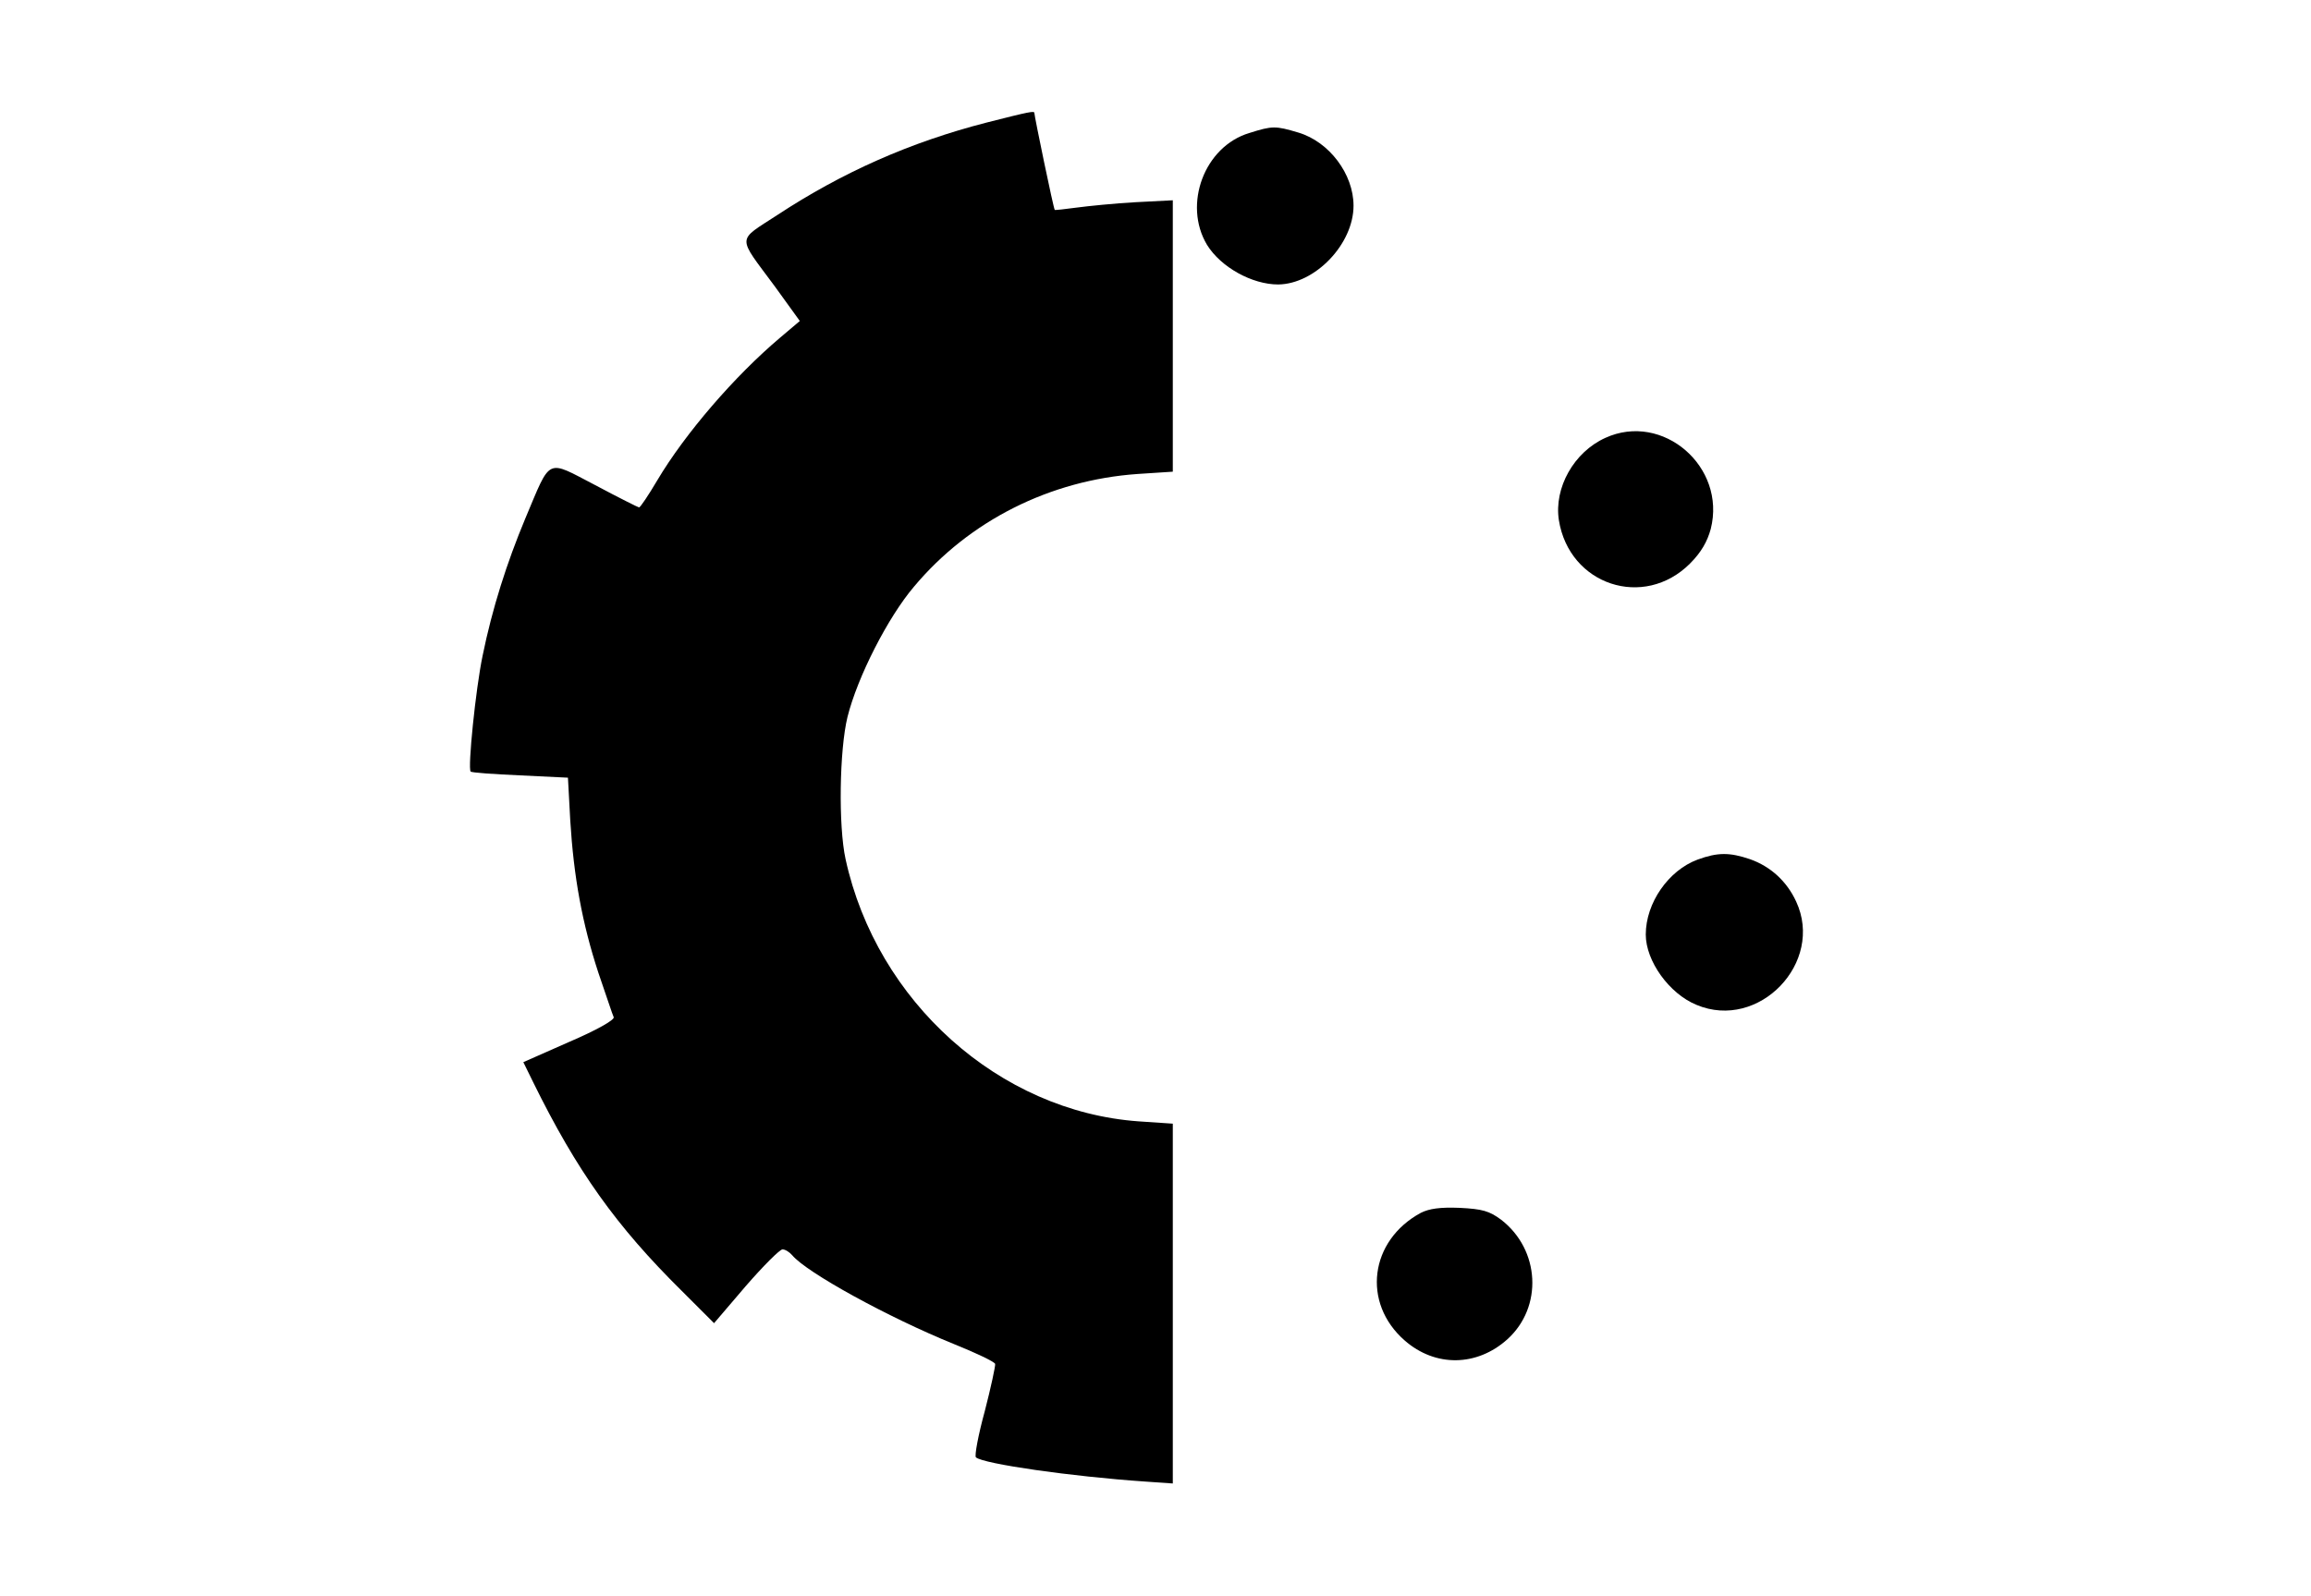
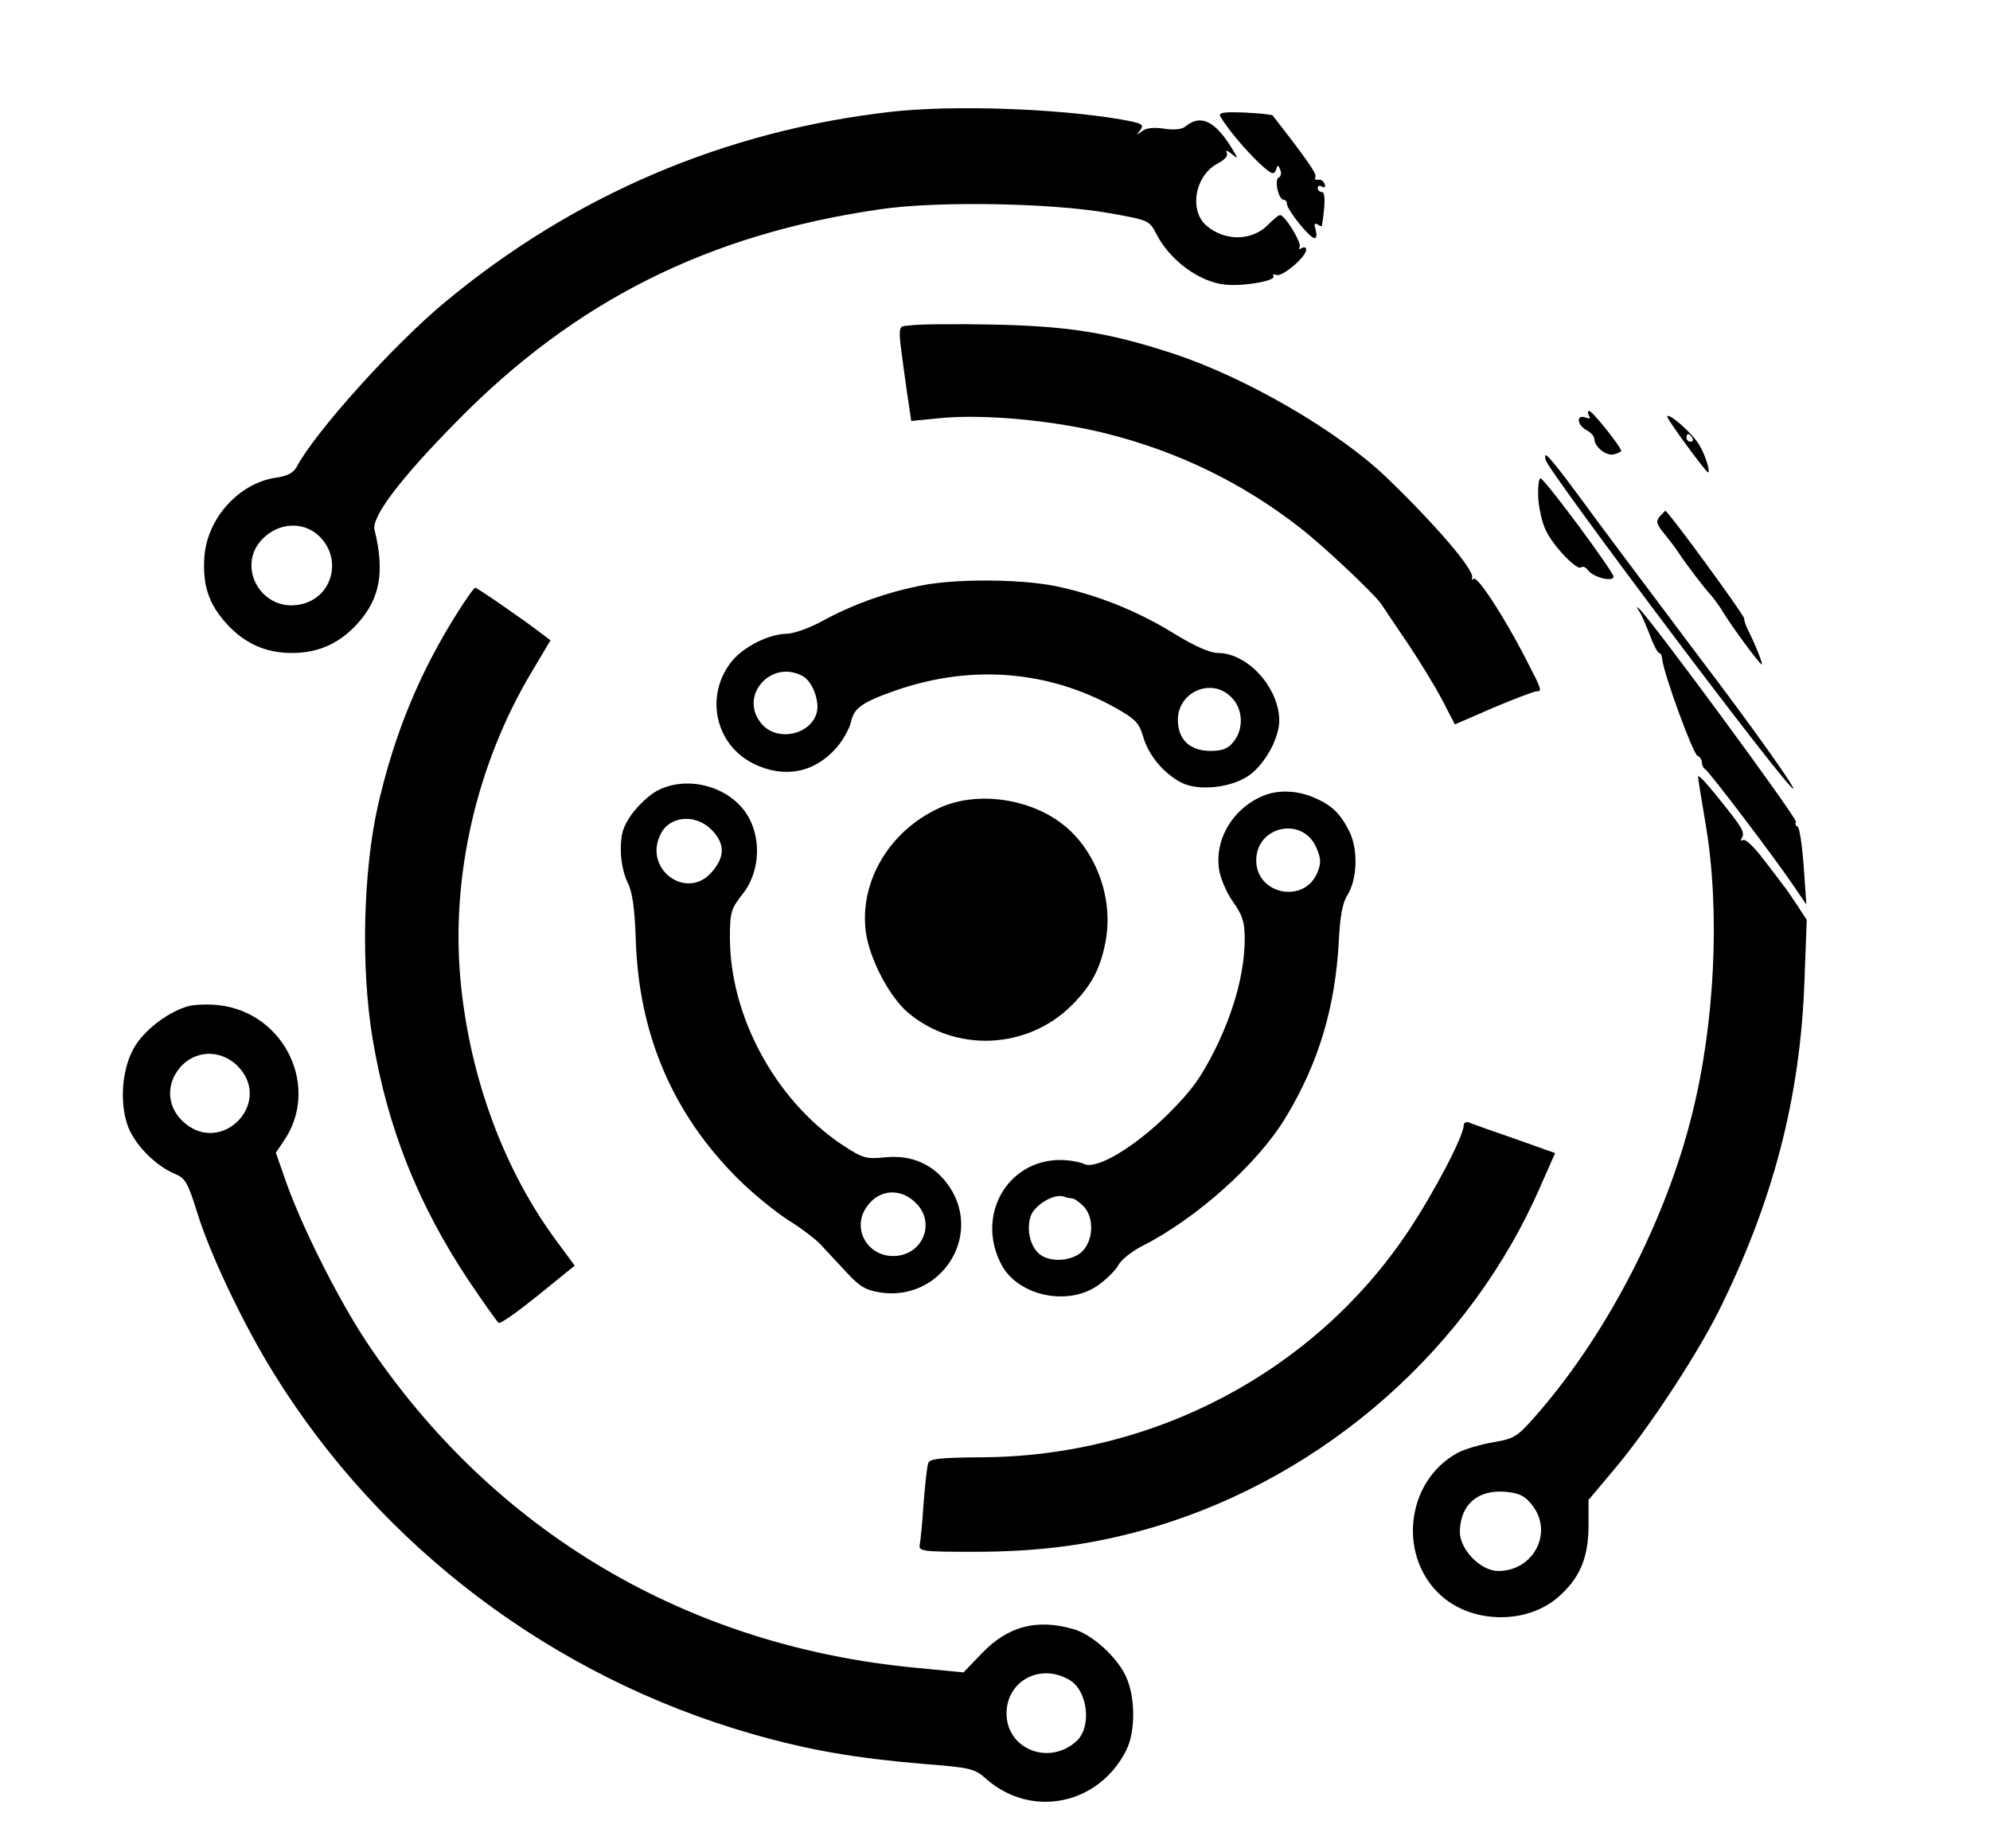
- <svg xmlns="http://www.w3.org/2000/svg" version="1.0" width="601pt" height="415pt" viewBox="0 0 601 415" preserveAspectRatio="xMidYMid meet">
-   <g transform="translate(0,415) scale(0.1,-0.1)" fill="#000000" stroke="none">
-     <path d="M2565 3831 c-198 -51 -374 -129 -543 -240 -107 -70 -106 -52 -7 -186 l65 -90 -52 -44 c-117 -99 -246 -248 -319 -371 -23 -39 -44 -70 -47 -70 -2 0 -54 26 -114 58 -129 67 -114 74 -182 -87 -48 -115 -86 -234 -111 -357 -18 -86 -39 -293 -31 -301 2 -3 61 -7 129 -10 l124 -6 6 -111 c9 -147 31 -268 73 -396 20 -58 37 -110 40 -116 3 -7 -45 -34 -115 -64 l-120 -53 25 -51 c114 -232 217 -376 387 -544 l84 -84 82 96 c46 53 89 96 96 96 7 0 18 -7 25 -15 37 -45 250 -162 420 -231 57 -23 106 -46 108 -52 1 -5 -11 -61 -27 -123 -17 -62 -27 -116 -23 -120 19 -17 249 -50 440 -63 l72 -5 0 468 0 468 -89 6 c-362 26 -681 311 -762 682 -19 87 -16 284 5 370 26 104 105 259 173 339 144 172 354 277 581 293 l92 6 0 353 0 353 -97 -5 c-54 -3 -123 -10 -153 -14 -30 -4 -56 -7 -57 -6 -3 2 -53 244 -53 252 0 6 -11 4 -125 -25z" />
-     <path d="M3249 3804 c-117 -35 -173 -186 -110 -291 36 -58 117 -103 185 -103 96 1 196 105 196 205 0 82 -63 166 -143 190 -60 18 -68 18 -128 -1z" />
-     <path d="M4175 3011 c-82 -37 -134 -130 -121 -214 27 -169 221 -233 341 -113 29 29 45 57 54 90 41 162 -125 305 -274 237z" />
-     <path d="M4415 1914 c-76 -28 -135 -113 -135 -195 0 -69 61 -154 132 -183 162 -68 333 110 259 269 -24 52 -66 91 -120 110 -53 18 -84 18 -136 -1z" />
-     <path d="M3695 995 c-133 -72 -154 -234 -42 -332 80 -70 188 -68 267 3 93 84 85 233 -16 311 -31 23 -49 28 -108 31 -51 2 -79 -2 -101 -13z" />
+ <svg xmlns="http://www.w3.org/2000/svg" version="1.0" width="518pt" height="481pt" viewBox="0 0 518 481" preserveAspectRatio="xMidYMid meet">
+   <g transform="translate(0,481) scale(0.1,-0.1)" fill="#000000" stroke="none">
+     <path d="M2320 4519 c-433 -49 -826 -217 -1161 -495 -134 -111 -339 -339 -387 -430 -8 -15 -25 -24 -56 -28 -95 -15 -177 -106 -184 -206 -5 -73 11 -122 57 -173 47 -52 102 -77 171 -77 69 0 124 25 171 77 58 64 71 134 44 243 -9 34 68 135 214 283 307 313 653 487 1101 552 146 22 447 17 598 -10 102 -18 104 -19 122 -54 35 -69 113 -126 180 -132 47 -5 132 10 125 22 -3 5 0 6 8 3 15 -5 77 47 77 66 0 6 -5 8 -12 4 -6 -4 -8 -3 -5 3 6 10 -38 83 -51 83 -4 0 -17 -11 -30 -24 -42 -44 -114 -45 -162 -3 -46 40 -29 132 31 162 18 10 27 20 22 28 -4 7 2 5 12 -3 19 -15 19 -15 1 15 -44 71 -81 88 -120 56 -9 -8 -30 -10 -56 -6 -27 4 -47 2 -58 -7 -15 -11 -15 -11 -4 3 11 15 6 18 -50 28 -169 29 -439 38 -598 20z m-1486 -1108 c55 -57 32 -150 -42 -172 -110 -33 -187 103 -100 176 44 37 105 35 142 -4z" />
+     <path d="M3177 4506 c19 -32 61 -82 98 -118 33 -31 41 -35 46 -21 5 15 6 15 12 0 3 -8 1 -17 -4 -19 -13 -4 -1 -58 12 -58 5 0 9 -5 9 -11 0 -15 59 -89 72 -89 5 0 6 9 3 21 -5 15 -4 19 4 15 6 -4 11 -6 12 -4 9 57 9 88 0 88 -6 0 -11 5 -11 11 0 5 5 7 11 3 7 -4 10 -1 7 7 -3 8 -11 13 -17 11 -7 -1 -10 2 -7 7 5 7 -22 46 -111 160 -2 3 -35 6 -73 8 -57 2 -69 0 -63 -11z" />
+     <path d="M2371 3963 c-37 -5 -36 15 -11 -168 l12 -81 81 8 c115 10 293 -7 428 -41 186 -47 353 -128 503 -245 61 -47 194 -173 211 -198 6 -9 36 -54 68 -101 31 -46 72 -113 91 -149 l33 -64 99 43 c54 23 105 42 112 43 17 0 17 1 -28 88 -55 107 -125 214 -134 205 -4 -4 -6 -3 -4 3 6 20 -94 137 -225 263 -126 120 -364 258 -552 320 -167 55 -273 72 -470 76 -99 2 -195 1 -214 -2z" />
+     <path d="M4136 3728 c5 -8 2 -9 -9 -5 -25 9 -22 -20 3 -33 11 -6 20 -16 20 -22 0 -21 31 -46 51 -41 10 3 19 7 19 9 0 10 -75 104 -83 104 -4 0 -5 -5 -1 -12z" />
+     <path d="M4340 3725 c0 -8 101 -145 106 -145 7 0 -7 46 -23 72 -18 31 -83 87 -83 73z m65 -55 c3 -5 1 -10 -4 -10 -6 0 -11 5 -11 10 0 6 2 10 4 10 3 0 8 -4 11 -10z" />
+     <path d="M4023 3613 c7 -30 641 -873 645 -856 2 7 -110 165 -250 349 -139 185 -273 364 -298 399 -25 34 -58 78 -73 96 -23 28 -27 30 -24 12z" />
+     <path d="M4004 3517 c1 -28 10 -68 20 -88 19 -41 82 -106 92 -96 4 4 12 0 18 -8 15 -19 66 -31 66 -16 0 12 -172 245 -189 255 -5 4 -8 -16 -7 -47z" />
+     <path d="M4320 3465 c-10 -12 -8 -20 11 -43 13 -16 31 -39 39 -52 22 -33 68 -93 84 -110 7 -8 22 -28 32 -45 26 -42 95 -135 100 -135 4 0 -19 57 -37 92 -5 10 -9 22 -9 28 0 9 -198 280 -205 280 -1 0 -8 -7 -15 -15z" />
+     <path d="M2390 3284 c-88 -18 -173 -49 -248 -90 -34 -19 -77 -34 -95 -34 -45 -1 -108 -32 -140 -69 -74 -89 -47 -220 56 -270 79 -38 157 -23 214 42 17 19 34 50 38 67 8 38 31 53 124 85 193 65 391 49 565 -48 51 -29 61 -38 72 -76 14 -48 53 -94 98 -118 46 -24 135 -14 181 21 40 31 74 94 75 139 0 86 -82 177 -160 177 -20 0 -61 18 -113 50 -97 60 -203 102 -309 124 -94 19 -268 20 -358 0z m-301 -234 c25 -13 45 -64 37 -95 -15 -58 -103 -77 -143 -30 -62 71 23 170 106 125z m1116 -55 c31 -30 33 -83 6 -116 -14 -18 -29 -24 -60 -24 -54 0 -85 30 -85 81 0 73 88 111 139 59z" />
+     <path d="M1192 3217 c-99 -156 -165 -316 -208 -503 -39 -173 -45 -424 -14 -609 39 -233 119 -432 250 -629 39 -58 74 -107 78 -110 5 -3 51 30 103 72 l95 77 -48 65 c-136 184 -225 424 -249 675 -26 271 41 564 184 804 l50 84 -24 18 c-41 32 -167 119 -172 119 -3 0 -23 -28 -45 -63z" />
+     <path d="M4266 3220 c6 -8 18 -36 28 -62 10 -27 21 -48 25 -48 4 0 7 -8 8 -17 3 -35 80 -247 92 -251 6 -2 11 -10 11 -17 0 -7 4 -15 8 -17 9 -4 180 -229 230 -303 l34 -50 -7 100 c-4 55 -11 102 -16 103 -5 2 -7 8 -4 12 5 8 -378 528 -408 555 -8 7 -8 6 -1 -5z" />
+     <path d="M4420 2788 c0 -4 9 -60 20 -125 38 -224 24 -518 -36 -756 -68 -273 -218 -564 -397 -772 -58 -67 -63 -70 -121 -80 -34 -6 -74 -18 -91 -27 -139 -75 -158 -278 -37 -378 83 -68 219 -67 298 2 56 49 78 101 79 183 l0 70 63 75 c88 103 213 293 273 411 144 288 215 560 226 864 l6 160 -26 40 c-15 22 -30 45 -35 50 -4 6 -27 36 -51 67 -24 32 -48 55 -54 51 -6 -3 -7 -1 -3 5 8 14 2 25 -39 77 -49 62 -74 90 -75 83z m-433 -1895 c58 -71 6 -173 -87 -173 -46 0 -100 56 -100 102 1 71 47 111 120 104 34 -3 50 -11 67 -33z" />
+     <path d="M1710 2751 c-19 -10 -48 -37 -65 -60 -24 -34 -29 -52 -29 -94 0 -30 8 -66 18 -85 12 -24 18 -64 21 -150 8 -245 96 -451 265 -620 38 -38 97 -86 131 -108 34 -21 72 -50 85 -64 13 -14 43 -46 67 -72 35 -38 51 -47 89 -53 155 -23 265 143 181 273 -39 59 -97 86 -169 79 -50 -5 -58 -3 -114 34 -172 116 -290 334 -290 538 0 66 3 75 32 112 43 53 51 135 19 197 -42 82 -159 117 -241 73z m141 -100 c36 -36 37 -70 3 -110 -66 -79 -183 8 -133 100 24 45 89 50 130 10z m537 -977 c48 -54 10 -134 -63 -134 -69 0 -108 73 -69 128 33 48 92 50 132 6z" />
+     <path d="M3290 2739 c-79 -32 -128 -111 -117 -191 3 -23 19 -61 36 -85 25 -35 31 -53 31 -96 0 -87 -27 -187 -76 -287 -38 -76 -62 -109 -123 -170 -89 -88 -189 -147 -220 -130 -11 5 -38 10 -61 10 -138 0 -220 -144 -154 -271 42 -82 172 -111 251 -56 22 15 46 39 54 53 7 14 36 37 64 51 140 71 302 216 373 336 85 141 128 286 137 458 3 63 10 100 22 118 26 41 29 120 5 167 -24 48 -47 69 -95 89 -41 17 -90 19 -127 4z m137 -137 c12 -28 12 -40 2 -64 -34 -82 -159 -57 -159 32 0 90 122 116 157 32z m-636 -912 c5 0 18 -9 29 -20 28 -28 27 -87 -2 -117 -25 -26 -82 -31 -111 -9 -25 19 -36 65 -24 100 10 29 61 59 85 51 8 -3 18 -5 23 -5z" />
+     <path d="M2444 2706 c-130 -60 -208 -193 -190 -324 10 -69 60 -165 108 -207 124 -106 312 -98 428 18 51 51 75 96 88 167 20 108 -22 227 -102 296 -87 75 -232 97 -332 50z" />
+     <path d="M492 2191 c-49 -13 -109 -56 -139 -102 -35 -54 -44 -149 -19 -214 19 -47 71 -100 121 -121 27 -11 34 -22 59 -103 34 -109 121 -292 199 -417 280 -453 728 -790 1244 -938 146 -42 268 -63 443 -78 128 -10 137 -12 169 -41 117 -101 290 -66 362 75 25 48 25 139 0 193 -23 51 -89 111 -138 124 -95 27 -169 7 -236 -62 l-49 -51 -124 12 c-596 56 -1100 355 -1429 847 -72 108 -168 298 -210 417 l-27 77 19 28 c98 139 6 336 -167 356 -25 3 -60 2 -78 -2z m131 -161 c84 -94 -45 -226 -142 -144 -38 32 -49 80 -27 123 35 67 118 77 169 21z m2163 -1595 c46 -29 56 -122 16 -158 -71 -65 -182 -21 -182 72 0 86 90 133 166 86z" />
+     <path d="M3810 1880 c0 -27 -76 -173 -144 -275 -244 -366 -663 -588 -1114 -589 -109 -1 -133 -4 -136 -16 -3 -8 -8 -55 -12 -105 -3 -49 -8 -98 -10 -107 -3 -17 10 -18 143 -18 177 0 318 20 472 66 443 134 819 466 1001 886 l38 86 -107 38 c-58 20 -112 39 -118 42 -7 2 -13 -1 -13 -8z" />
  </g>
</svg>
